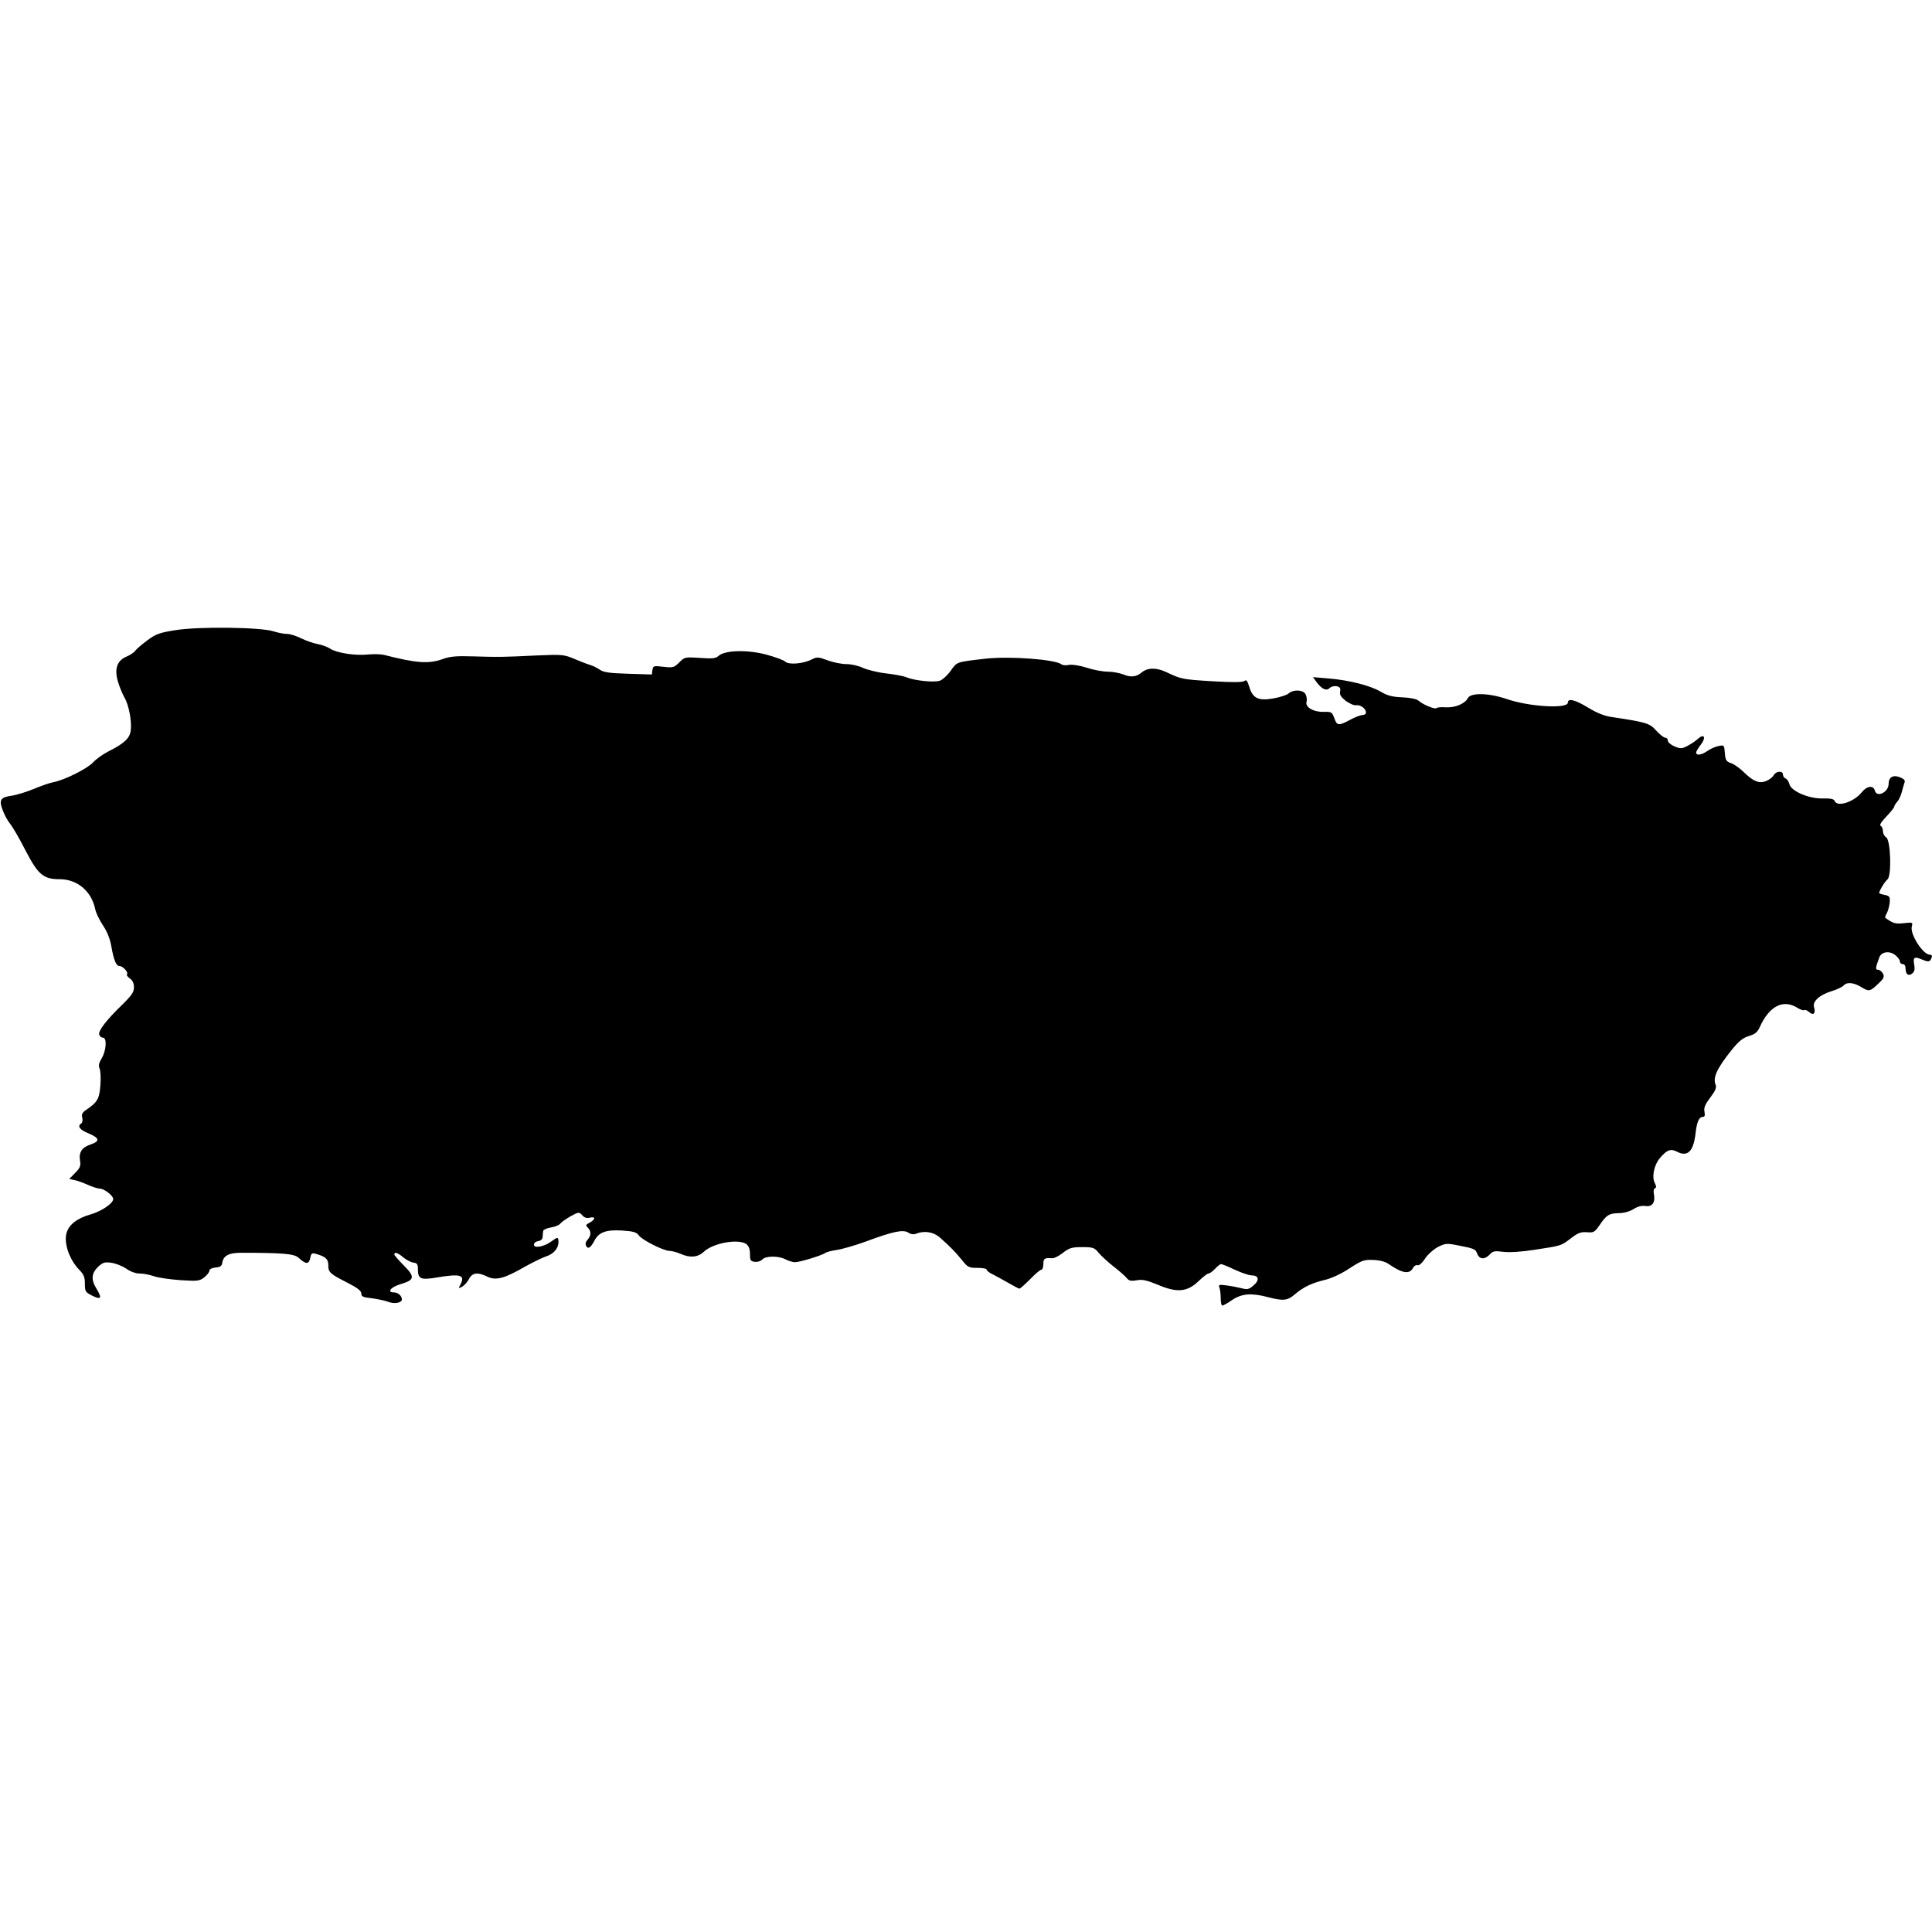
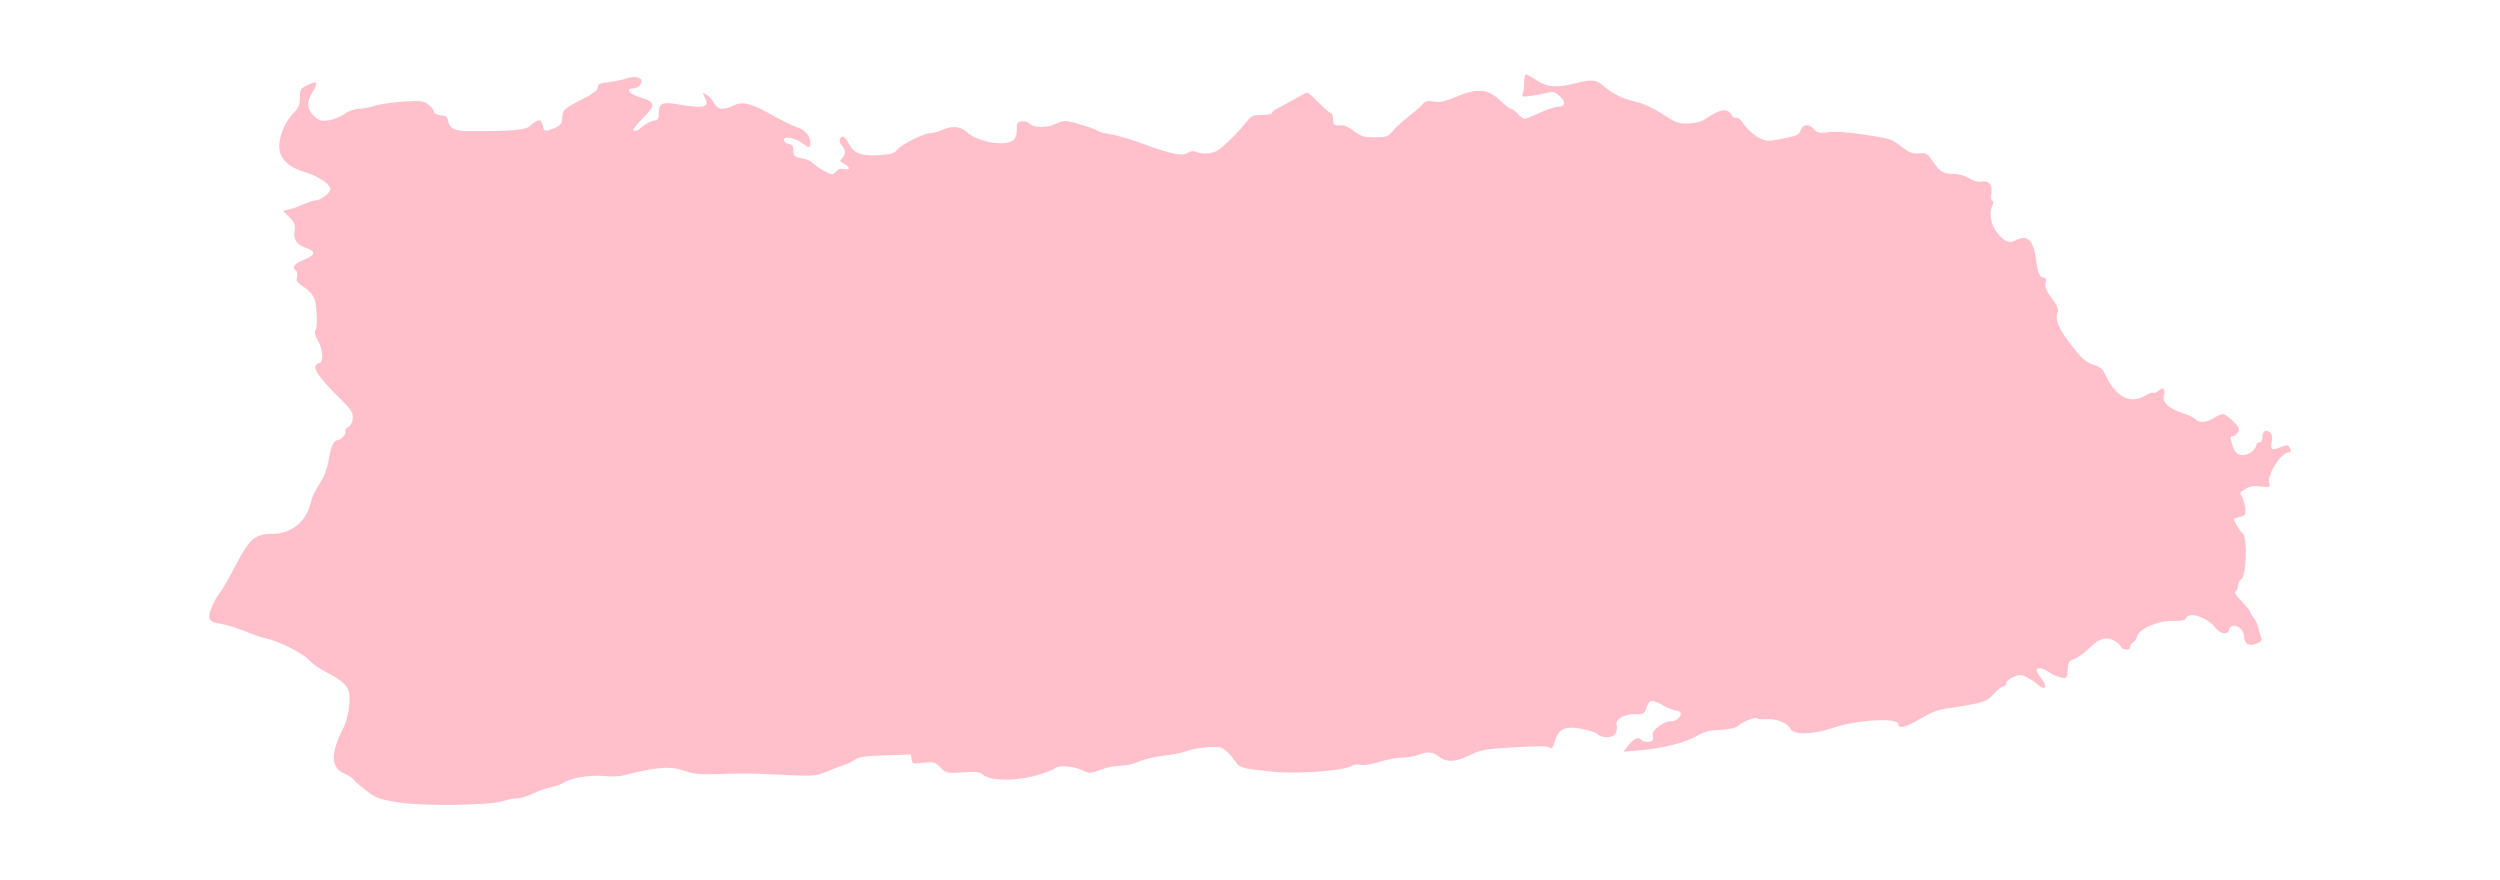
- <svg xmlns="http://www.w3.org/2000/svg" version="1.0" width="1024pt" height="1024pt" viewBox="0 0 1024 1024" preserveAspectRatio="xMidYMid meet">
-   <g transform="translate(0,1024) scale(0.1,-0.1)" fill="#000000" stroke="none">
-     <path d="M930 6900 c-83 -13 -103 -20 -148 -53 -29 -22 -58 -46 -65 -56 -6 -9 -27 -23 -46 -31 -50 -20 -66 -65 -46 -132 8 -28 24 -66 34 -84 24 -40 40 -126 34 -176 -6 -42 -34 -68 -119 -111 -28 -14 -64 -40 -80 -57 -32 -35 -153 -95 -212 -106 -20 -4 -67 -20 -104 -36 -37 -15 -88 -31 -113 -35 -63 -8 -72 -22 -50 -79 9 -24 27 -57 40 -72 12 -15 49 -78 81 -141 66 -127 94 -151 180 -151 94 0 169 -63 189 -160 4 -19 22 -57 41 -85 22 -33 37 -71 44 -110 13 -75 26 -105 43 -105 18 0 49 -34 40 -44 -4 -3 3 -13 15 -22 15 -10 22 -26 22 -47 0 -25 -12 -43 -62 -92 -85 -82 -129 -140 -122 -159 3 -9 12 -16 20 -16 22 0 17 -70 -7 -109 -15 -25 -18 -40 -11 -55 5 -12 7 -51 4 -88 -5 -71 -15 -90 -76 -131 -20 -14 -25 -24 -20 -41 3 -13 1 -27 -5 -30 -23 -15 -9 -34 40 -54 57 -24 60 -41 9 -58 -45 -15 -63 -41 -56 -84 5 -29 1 -40 -26 -67 l-31 -32 29 -6 c16 -3 48 -15 72 -26 23 -10 51 -19 61 -19 23 0 71 -37 71 -55 0 -23 -60 -64 -118 -81 -73 -21 -115 -53 -129 -98 -16 -53 14 -142 67 -196 24 -25 30 -39 30 -74 0 -41 2 -45 40 -64 47 -23 52 -12 20 40 -28 46 -25 79 9 113 26 24 36 27 71 22 23 -3 58 -17 79 -31 22 -16 51 -26 72 -26 18 0 52 -6 74 -14 22 -8 85 -17 140 -21 93 -6 102 -5 128 15 15 12 27 28 27 35 0 8 13 15 33 17 24 2 33 8 35 24 5 38 34 54 98 54 220 0 283 -5 306 -26 39 -36 55 -36 62 -3 5 26 9 29 28 24 54 -15 68 -28 68 -60 0 -39 8 -46 102 -94 53 -27 73 -43 73 -57 0 -16 9 -20 55 -25 30 -4 68 -12 85 -18 33 -14 75 -7 75 12 0 19 -21 37 -42 37 -40 0 -16 29 36 44 74 22 77 38 16 99 -27 27 -50 54 -50 58 0 15 18 10 47 -15 16 -13 40 -26 53 -28 21 -2 25 -9 25 -35 0 -51 14 -58 94 -45 134 23 159 15 130 -39 -10 -19 -9 -19 10 -9 11 6 28 24 36 40 18 35 46 39 99 13 45 -21 90 -9 196 52 41 23 92 48 112 55 42 13 68 43 68 77 0 28 -4 28 -38 3 -38 -28 -92 -38 -92 -17 0 9 10 17 23 19 14 2 23 10 23 23 1 11 2 25 3 31 1 6 18 14 40 18 21 3 44 12 51 21 6 8 31 25 55 39 43 23 44 23 61 5 11 -13 24 -17 40 -13 31 8 31 -9 0 -26 -22 -11 -23 -15 -10 -27 18 -19 18 -42 -2 -64 -10 -11 -13 -23 -7 -33 10 -18 23 -10 43 27 23 46 62 60 147 55 60 -4 77 -9 89 -26 17 -24 131 -82 163 -82 12 0 38 -7 59 -16 50 -22 91 -18 122 11 49 47 184 71 226 41 13 -10 19 -27 19 -53 0 -33 3 -38 26 -41 14 -2 31 4 39 12 16 20 86 21 124 1 15 -8 38 -15 50 -15 25 0 145 37 160 49 6 5 34 12 61 16 28 4 97 24 155 45 145 54 197 64 224 47 13 -9 29 -11 41 -6 43 17 91 10 124 -18 55 -48 85 -79 119 -121 31 -39 37 -42 83 -42 27 0 49 -4 49 -10 0 -5 15 -17 33 -25 17 -9 55 -29 82 -45 28 -16 54 -30 58 -30 5 0 30 23 57 50 27 28 53 50 59 50 6 0 11 14 11 30 0 30 6 34 46 31 11 -1 37 12 58 29 34 26 47 30 102 30 57 0 65 -3 86 -29 13 -16 48 -48 78 -72 30 -23 62 -51 71 -62 13 -16 23 -18 53 -13 30 6 53 1 114 -24 101 -43 155 -38 215 20 23 22 46 40 52 40 6 0 22 11 35 25 13 14 27 25 32 25 5 0 38 -13 73 -30 35 -16 76 -30 90 -30 37 0 42 -25 9 -53 -24 -21 -33 -23 -63 -15 -20 5 -56 12 -80 15 -39 5 -44 4 -38 -11 4 -10 7 -35 7 -57 0 -21 4 -39 8 -39 5 0 29 13 53 30 51 34 102 38 189 15 79 -21 105 -19 142 14 45 39 92 61 159 77 35 8 87 32 131 61 66 43 78 47 126 45 33 -1 64 -9 80 -20 75 -52 113 -58 132 -21 6 10 16 16 24 13 7 -3 24 12 39 35 15 23 46 50 69 62 38 19 46 20 102 9 93 -18 96 -20 106 -46 12 -30 40 -31 66 -3 16 18 26 20 72 14 34 -4 94 0 160 10 150 23 144 21 196 60 38 30 54 36 86 34 37 -3 42 0 67 36 37 55 51 64 102 65 26 0 57 8 78 21 22 14 44 20 64 17 36 -6 54 19 45 63 -3 16 -1 29 6 31 8 3 7 11 -1 27 -17 32 -5 95 26 132 38 45 58 52 91 35 57 -30 88 1 99 99 7 59 18 85 38 85 10 0 13 8 9 28 -4 21 3 38 31 75 25 33 34 53 29 65 -17 39 4 86 81 183 41 51 62 68 95 78 33 10 45 20 58 49 49 108 121 146 194 103 17 -11 36 -18 40 -15 5 4 18 -2 28 -11 21 -19 35 -6 25 26 -10 30 27 65 91 85 30 9 59 23 65 30 16 20 53 17 91 -6 44 -27 49 -26 92 15 31 29 35 38 26 55 -6 11 -18 20 -26 20 -15 0 -14 10 7 66 11 30 54 36 84 12 14 -11 25 -26 25 -34 0 -8 7 -14 15 -14 9 0 15 -9 15 -24 0 -31 16 -42 36 -25 11 9 14 22 10 44 -8 42 0 47 42 29 28 -12 37 -12 44 -2 11 19 10 28 -4 28 -37 1 -106 110 -95 150 6 22 4 22 -42 17 -45 -5 -59 -1 -99 29 -2 1 2 13 9 25 7 13 13 38 15 57 2 29 -1 33 -27 39 -16 3 -29 7 -29 10 0 11 30 61 44 72 23 19 17 209 -7 223 -9 5 -17 20 -17 33 0 13 -6 25 -12 28 -8 3 3 21 30 49 23 24 42 48 42 53 0 4 7 16 16 26 9 10 19 32 24 51 4 18 11 40 14 49 5 12 -1 20 -23 29 -37 15 -61 1 -61 -35 0 -44 -63 -75 -73 -35 -8 29 -42 25 -69 -9 -42 -52 -131 -81 -144 -46 -4 10 -21 14 -62 13 -74 -2 -168 38 -178 76 -3 13 -12 27 -20 30 -8 3 -14 12 -14 21 0 21 -37 19 -49 -4 -6 -10 -23 -24 -39 -30 -37 -16 -69 -3 -119 46 -21 21 -52 43 -68 48 -26 9 -30 16 -33 54 -3 42 -4 43 -33 37 -17 -3 -43 -15 -59 -26 -31 -22 -60 -26 -60 -9 0 6 11 25 26 44 29 39 15 59 -19 27 -12 -11 -37 -27 -54 -36 -29 -15 -36 -15 -68 -2 -19 8 -35 22 -35 30 0 9 -6 16 -14 16 -7 0 -29 17 -48 38 -35 39 -51 44 -238 72 -36 5 -78 22 -122 49 -69 42 -108 52 -108 27 0 -34 -206 -22 -324 19 -94 32 -190 35 -206 5 -16 -30 -66 -51 -115 -49 -25 2 -48 0 -51 -4 -8 -8 -72 18 -95 39 -11 9 -42 16 -86 18 -53 2 -80 9 -115 30 -56 33 -168 61 -276 70 l-83 7 18 -25 c29 -39 53 -50 70 -33 8 8 25 12 37 10 18 -4 22 -10 19 -28 -4 -17 4 -29 30 -50 20 -14 44 -25 55 -23 22 4 52 -18 52 -38 0 -8 -8 -14 -19 -14 -10 0 -39 -11 -65 -25 -61 -33 -70 -32 -84 9 -12 32 -15 34 -55 33 -54 -2 -101 25 -92 53 3 11 1 28 -5 40 -13 25 -65 27 -91 4 -9 -8 -46 -20 -81 -26 -79 -14 -109 1 -127 63 -10 31 -15 38 -25 30 -9 -8 -59 -8 -167 -2 -164 10 -167 11 -246 48 -54 26 -101 25 -133 -2 -27 -23 -58 -26 -95 -10 -21 8 -58 15 -84 15 -25 0 -75 9 -111 21 -38 12 -77 18 -94 15 -16 -4 -34 -2 -40 3 -34 26 -271 44 -401 30 -158 -18 -152 -16 -186 -64 -17 -24 -43 -48 -58 -53 -30 -10 -132 0 -176 18 -16 7 -66 16 -110 21 -44 5 -98 19 -121 29 -22 11 -61 20 -87 20 -25 0 -71 9 -100 20 -49 18 -57 19 -82 6 -46 -24 -123 -31 -143 -13 -9 9 -55 25 -102 38 -100 26 -218 23 -251 -7 -16 -14 -32 -16 -99 -11 -79 5 -81 5 -110 -24 -27 -27 -32 -29 -84 -23 -52 6 -54 5 -58 -17 l-3 -24 -125 4 c-98 3 -130 7 -150 21 -14 9 -34 20 -45 23 -11 3 -49 17 -84 32 -62 26 -68 27 -205 21 -185 -9 -201 -9 -336 -5 -90 3 -125 0 -163 -14 -75 -27 -140 -22 -312 22 -16 4 -55 5 -85 2 -67 -7 -166 8 -200 31 -14 9 -43 20 -65 24 -22 4 -61 17 -87 30 -26 13 -60 24 -76 24 -16 0 -48 6 -73 14 -68 22 -398 26 -519 6z" />
-   </g>
+ <svg xmlns="http://www.w3.org/2000/svg" baseProfile="full" height="211px" version="1.1" viewBox="-1024.493 2955.585 12292.611 4321.802" width="600px">
+   <defs />
+   <path d="M 930.0,6900.0 C 847.0,6887.0 827.0,6880.0 782.0,6847.0 C 753.0,6825.0 724.0,6801.0 717.0,6791.0 C 711.0,6782.0 690.0,6768.0 671.0,6760.0 C 621.0,6740.0 605.0,6695.0 625.0,6628.0 C 633.0,6600.0 649.0,6562.0 659.0,6544.0 C 683.0,6504.0 699.0,6418.0 693.0,6368.0 C 687.0,6326.0 659.0,6300.0 574.0,6257.0 C 546.0,6243.0 510.0,6217.0 494.0,6200.0 C 462.0,6165.0 341.0,6105.0 282.0,6094.0 C 262.0,6090.0 215.0,6074.0 178.0,6058.0 C 141.0,6043.0 90.0,6027.0 65.0,6023.0 C 2.0,6015.0 -7.0,6001.0 15.0,5944.0 C 24.0,5920.0 42.0,5887.0 55.0,5872.0 C 67.0,5857.0 104.0,5794.0 136.0,5731.0 C 202.0,5604.0 230.0,5580.0 316.0,5580.0 C 410.0,5580.0 485.0,5517.0 505.0,5420.0 C 509.0,5401.0 527.0,5363.0 546.0,5335.0 C 568.0,5302.0 583.0,5264.0 590.0,5225.0 C 603.0,5150.0 616.0,5120.0 633.0,5120.0 C 651.0,5120.0 682.0,5086.0 673.0,5076.0 C 669.0,5073.0 676.0,5063.0 688.0,5054.0 C 703.0,5044.0 710.0,5028.0 710.0,5007.0 C 710.0,4982.0 698.0,4964.0 648.0,4915.0 C 563.0,4833.0 519.0,4775.0 526.0,4756.0 C 529.0,4747.0 538.0,4740.0 546.0,4740.0 C 568.0,4740.0 563.0,4670.0 539.0,4631.0 C 524.0,4606.0 521.0,4591.0 528.0,4576.0 C 533.0,4564.0 535.0,4525.0 532.0,4488.0 C 527.0,4417.0 517.0,4398.0 456.0,4357.0 C 436.0,4343.0 431.0,4333.0 436.0,4316.0 C 439.0,4303.0 437.0,4289.0 431.0,4286.0 C 408.0,4271.0 422.0,4252.0 471.0,4232.0 C 528.0,4208.0 531.0,4191.0 480.0,4174.0 C 435.0,4159.0 417.0,4133.0 424.0,4090.0 C 429.0,4061.0 425.0,4050.0 398.0,4023.0 L 367.0,3991.0 L 396.0,3985.0 C 412.0,3982.0 444.0,3970.0 468.0,3959.0 C 491.0,3949.0 519.0,3940.0 529.0,3940.0 C 552.0,3940.0 600.0,3903.0 600.0,3885.0 C 600.0,3862.0 540.0,3821.0 482.0,3804.0 C 409.0,3783.0 367.0,3751.0 353.0,3706.0 C 337.0,3653.0 367.0,3564.0 420.0,3510.0 C 444.0,3485.0 450.0,3471.0 450.0,3436.0 C 450.0,3395.0 452.0,3391.0 490.0,3372.0 C 537.0,3349.0 542.0,3360.0 510.0,3412.0 C 482.0,3458.0 485.0,3491.0 519.0,3525.0 C 545.0,3549.0 555.0,3552.0 590.0,3547.0 C 613.0,3544.0 648.0,3530.0 669.0,3516.0 C 691.0,3500.0 720.0,3490.0 741.0,3490.0 C 759.0,3490.0 793.0,3484.0 815.0,3476.0 C 837.0,3468.0 900.0,3459.0 955.0,3455.0 C 1048.0,3449.0 1057.0,3450.0 1083.0,3470.0 C 1098.0,3482.0 1110.0,3498.0 1110.0,3505.0 C 1110.0,3513.0 1123.0,3520.0 1143.0,3522.0 C 1167.0,3524.0 1176.0,3530.0 1178.0,3546.0 C 1183.0,3584.0 1212.0,3600.0 1276.0,3600.0 C 1496.0,3600.0 1559.0,3595.0 1582.0,3574.0 C 1621.0,3538.0 1637.0,3538.0 1644.0,3571.0 C 1649.0,3597.0 1653.0,3600.0 1672.0,3595.0 C 1726.0,3580.0 1740.0,3567.0 1740.0,3535.0 C 1740.0,3496.0 1748.0,3489.0 1842.0,3441.0 C 1895.0,3414.0 1915.0,3398.0 1915.0,3384.0 C 1915.0,3368.0 1924.0,3364.0 1970.0,3359.0 C 2000.0,3355.0 2038.0,3347.0 2055.0,3341.0 C 2088.0,3327.0 2130.0,3334.0 2130.0,3353.0 C 2130.0,3372.0 2109.0,3390.0 2088.0,3390.0 C 2048.0,3390.0 2072.0,3419.0 2124.0,3434.0 C 2198.0,3456.0 2201.0,3472.0 2140.0,3533.0 C 2113.0,3560.0 2090.0,3587.0 2090.0,3591.0 C 2090.0,3606.0 2108.0,3601.0 2137.0,3576.0 C 2153.0,3563.0 2177.0,3550.0 2190.0,3548.0 C 2211.0,3546.0 2215.0,3539.0 2215.0,3513.0 C 2215.0,3462.0 2229.0,3455.0 2309.0,3468.0 C 2443.0,3491.0 2468.0,3483.0 2439.0,3429.0 C 2429.0,3410.0 2430.0,3410.0 2449.0,3420.0 C 2460.0,3426.0 2477.0,3444.0 2485.0,3460.0 C 2503.0,3495.0 2531.0,3499.0 2584.0,3473.0 C 2629.0,3452.0 2674.0,3464.0 2780.0,3525.0 C 2821.0,3548.0 2872.0,3573.0 2892.0,3580.0 C 2934.0,3593.0 2960.0,3623.0 2960.0,3657.0 C 2960.0,3685.0 2956.0,3685.0 2922.0,3660.0 C 2884.0,3632.0 2830.0,3622.0 2830.0,3643.0 C 2830.0,3652.0 2840.0,3660.0 2853.0,3662.0 C 2867.0,3664.0 2876.0,3672.0 2876.0,3685.0 C 2877.0,3696.0 2878.0,3710.0 2879.0,3716.0 C 2880.0,3722.0 2897.0,3730.0 2919.0,3734.0 C 2940.0,3737.0 2963.0,3746.0 2970.0,3755.0 C 2976.0,3763.0 3001.0,3780.0 3025.0,3794.0 C 3068.0,3817.0 3069.0,3817.0 3086.0,3799.0 C 3097.0,3786.0 3110.0,3782.0 3126.0,3786.0 C 3157.0,3794.0 3157.0,3777.0 3126.0,3760.0 C 3104.0,3749.0 3103.0,3745.0 3116.0,3733.0 C 3134.0,3714.0 3134.0,3691.0 3114.0,3669.0 C 3104.0,3658.0 3101.0,3646.0 3107.0,3636.0 C 3117.0,3618.0 3130.0,3626.0 3150.0,3663.0 C 3173.0,3709.0 3212.0,3723.0 3297.0,3718.0 C 3357.0,3714.0 3374.0,3709.0 3386.0,3692.0 C 3403.0,3668.0 3517.0,3610.0 3549.0,3610.0 C 3561.0,3610.0 3587.0,3603.0 3608.0,3594.0 C 3658.0,3572.0 3699.0,3576.0 3730.0,3605.0 C 3779.0,3652.0 3914.0,3676.0 3956.0,3646.0 C 3969.0,3636.0 3975.0,3619.0 3975.0,3593.0 C 3975.0,3560.0 3978.0,3555.0 4001.0,3552.0 C 4015.0,3550.0 4032.0,3556.0 4040.0,3564.0 C 4056.0,3584.0 4126.0,3585.0 4164.0,3565.0 C 4179.0,3557.0 4202.0,3550.0 4214.0,3550.0 C 4239.0,3550.0 4359.0,3587.0 4374.0,3599.0 C 4380.0,3604.0 4408.0,3611.0 4435.0,3615.0 C 4463.0,3619.0 4532.0,3639.0 4590.0,3660.0 C 4735.0,3714.0 4787.0,3724.0 4814.0,3707.0 C 4827.0,3698.0 4843.0,3696.0 4855.0,3701.0 C 4898.0,3718.0 4946.0,3711.0 4979.0,3683.0 C 5034.0,3635.0 5064.0,3604.0 5098.0,3562.0 C 5129.0,3523.0 5135.0,3520.0 5181.0,3520.0 C 5208.0,3520.0 5230.0,3516.0 5230.0,3510.0 C 5230.0,3505.0 5245.0,3493.0 5263.0,3485.0 C 5280.0,3476.0 5318.0,3456.0 5345.0,3440.0 C 5373.0,3424.0 5399.0,3410.0 5403.0,3410.0 C 5408.0,3410.0 5433.0,3433.0 5460.0,3460.0 C 5487.0,3488.0 5513.0,3510.0 5519.0,3510.0 C 5525.0,3510.0 5530.0,3524.0 5530.0,3540.0 C 5530.0,3570.0 5536.0,3574.0 5576.0,3571.0 C 5587.0,3570.0 5613.0,3583.0 5634.0,3600.0 C 5668.0,3626.0 5681.0,3630.0 5736.0,3630.0 C 5793.0,3630.0 5801.0,3627.0 5822.0,3601.0 C 5835.0,3585.0 5870.0,3553.0 5900.0,3529.0 C 5930.0,3506.0 5962.0,3478.0 5971.0,3467.0 C 5984.0,3451.0 5994.0,3449.0 6024.0,3454.0 C 6054.0,3460.0 6077.0,3455.0 6138.0,3430.0 C 6239.0,3387.0 6293.0,3392.0 6353.0,3450.0 C 6376.0,3472.0 6399.0,3490.0 6405.0,3490.0 C 6411.0,3490.0 6427.0,3501.0 6440.0,3515.0 C 6453.0,3529.0 6467.0,3540.0 6472.0,3540.0 C 6477.0,3540.0 6510.0,3527.0 6545.0,3510.0 C 6580.0,3494.0 6621.0,3480.0 6635.0,3480.0 C 6672.0,3480.0 6677.0,3455.0 6644.0,3427.0 C 6620.0,3406.0 6611.0,3404.0 6581.0,3412.0 C 6561.0,3417.0 6525.0,3424.0 6501.0,3427.0 C 6462.0,3432.0 6457.0,3431.0 6463.0,3416.0 C 6467.0,3406.0 6470.0,3381.0 6470.0,3359.0 C 6470.0,3338.0 6474.0,3320.0 6478.0,3320.0 C 6483.0,3320.0 6507.0,3333.0 6531.0,3350.0 C 6582.0,3384.0 6633.0,3388.0 6720.0,3365.0 C 6799.0,3344.0 6825.0,3346.0 6862.0,3379.0 C 6907.0,3418.0 6954.0,3440.0 7021.0,3456.0 C 7056.0,3464.0 7108.0,3488.0 7152.0,3517.0 C 7218.0,3560.0 7230.0,3564.0 7278.0,3562.0 C 7311.0,3561.0 7342.0,3553.0 7358.0,3542.0 C 7433.0,3490.0 7471.0,3484.0 7490.0,3521.0 C 7496.0,3531.0 7506.0,3537.0 7514.0,3534.0 C 7521.0,3531.0 7538.0,3546.0 7553.0,3569.0 C 7568.0,3592.0 7599.0,3619.0 7622.0,3631.0 C 7660.0,3650.0 7668.0,3651.0 7724.0,3640.0 C 7817.0,3622.0 7820.0,3620.0 7830.0,3594.0 C 7842.0,3564.0 7870.0,3563.0 7896.0,3591.0 C 7912.0,3609.0 7922.0,3611.0 7968.0,3605.0 C 8002.0,3601.0 8062.0,3605.0 8128.0,3615.0 C 8278.0,3638.0 8272.0,3636.0 8324.0,3675.0 C 8362.0,3705.0 8378.0,3711.0 8410.0,3709.0 C 8447.0,3706.0 8452.0,3709.0 8477.0,3745.0 C 8514.0,3800.0 8528.0,3809.0 8579.0,3810.0 C 8605.0,3810.0 8636.0,3818.0 8657.0,3831.0 C 8679.0,3845.0 8701.0,3851.0 8721.0,3848.0 C 8757.0,3842.0 8775.0,3867.0 8766.0,3911.0 C 8763.0,3927.0 8765.0,3940.0 8772.0,3942.0 C 8780.0,3945.0 8779.0,3953.0 8771.0,3969.0 C 8754.0,4001.0 8766.0,4064.0 8797.0,4101.0 C 8835.0,4146.0 8855.0,4153.0 8888.0,4136.0 C 8945.0,4106.0 8976.0,4137.0 8987.0,4235.0 C 8994.0,4294.0 9005.0,4320.0 9025.0,4320.0 C 9035.0,4320.0 9038.0,4328.0 9034.0,4348.0 C 9030.0,4369.0 9037.0,4386.0 9065.0,4423.0 C 9090.0,4456.0 9099.0,4476.0 9094.0,4488.0 C 9077.0,4527.0 9098.0,4574.0 9175.0,4671.0 C 9216.0,4722.0 9237.0,4739.0 9270.0,4749.0 C 9303.0,4759.0 9315.0,4769.0 9328.0,4798.0 C 9377.0,4906.0 9449.0,4944.0 9522.0,4901.0 C 9539.0,4890.0 9558.0,4883.0 9562.0,4886.0 C 9567.0,4890.0 9580.0,4884.0 9590.0,4875.0 C 9611.0,4856.0 9625.0,4869.0 9615.0,4901.0 C 9605.0,4931.0 9642.0,4966.0 9706.0,4986.0 C 9736.0,4995.0 9765.0,5009.0 9771.0,5016.0 C 9787.0,5036.0 9824.0,5033.0 9862.0,5010.0 C 9906.0,4983.0 9911.0,4984.0 9954.0,5025.0 C 9985.0,5054.0 9989.0,5063.0 9980.0,5080.0 C 9974.0,5091.0 9962.0,5100.0 9954.0,5100.0 C 9939.0,5100.0 9940.0,5110.0 9961.0,5166.0 C 9972.0,5196.0 10015.0,5202.0 10045.0,5178.0 C 10059.0,5167.0 10070.0,5152.0 10070.0,5144.0 C 10070.0,5136.0 10077.0,5130.0 10085.0,5130.0 C 10094.0,5130.0 10100.0,5121.0 10100.0,5106.0 C 10100.0,5075.0 10116.0,5064.0 10136.0,5081.0 C 10147.0,5090.0 10150.0,5103.0 10146.0,5125.0 C 10138.0,5167.0 10146.0,5172.0 10188.0,5154.0 C 10216.0,5142.0 10225.0,5142.0 10232.0,5152.0 C 10243.0,5171.0 10242.0,5180.0 10228.0,5180.0 C 10191.0,5181.0 10122.0,5290.0 10133.0,5330.0 C 10139.0,5352.0 10137.0,5352.0 10091.0,5347.0 C 10046.0,5342.0 10032.0,5346.0 9992.0,5376.0 C 9990.0,5377.0 9994.0,5389.0 10001.0,5401.0 C 10008.0,5414.0 10014.0,5439.0 10016.0,5458.0 C 10018.0,5487.0 10015.0,5491.0 9989.0,5497.0 C 9973.0,5500.0 9960.0,5504.0 9960.0,5507.0 C 9960.0,5518.0 9990.0,5568.0 10004.0,5579.0 C 10027.0,5598.0 10021.0,5788.0 9997.0,5802.0 C 9988.0,5807.0 9980.0,5822.0 9980.0,5835.0 C 9980.0,5848.0 9974.0,5860.0 9968.0,5863.0 C 9960.0,5866.0 9971.0,5884.0 9998.0,5912.0 C 10021.0,5936.0 10040.0,5960.0 10040.0,5965.0 C 10040.0,5969.0 10047.0,5981.0 10056.0,5991.0 C 10065.0,6001.0 10075.0,6023.0 10080.0,6042.0 C 10084.0,6060.0 10091.0,6082.0 10094.0,6091.0 C 10099.0,6103.0 10093.0,6111.0 10071.0,6120.0 C 10034.0,6135.0 10010.0,6121.0 10010.0,6085.0 C 10010.0,6041.0 9947.0,6010.0 9937.0,6050.0 C 9929.0,6079.0 9895.0,6075.0 9868.0,6041.0 C 9826.0,5989.0 9737.0,5960.0 9724.0,5995.0 C 9720.0,6005.0 9703.0,6009.0 9662.0,6008.0 C 9588.0,6006.0 9494.0,6046.0 9484.0,6084.0 C 9481.0,6097.0 9472.0,6111.0 9464.0,6114.0 C 9456.0,6117.0 9450.0,6126.0 9450.0,6135.0 C 9450.0,6156.0 9413.0,6154.0 9401.0,6131.0 C 9395.0,6121.0 9378.0,6107.0 9362.0,6101.0 C 9325.0,6085.0 9293.0,6098.0 9243.0,6147.0 C 9222.0,6168.0 9191.0,6190.0 9175.0,6195.0 C 9149.0,6204.0 9145.0,6211.0 9142.0,6249.0 C 9139.0,6291.0 9138.0,6292.0 9109.0,6286.0 C 9092.0,6283.0 9066.0,6271.0 9050.0,6260.0 C 9019.0,6238.0 8990.0,6234.0 8990.0,6251.0 C 8990.0,6257.0 9001.0,6276.0 9016.0,6295.0 C 9045.0,6334.0 9031.0,6354.0 8997.0,6322.0 C 8985.0,6311.0 8960.0,6295.0 8943.0,6286.0 C 8914.0,6271.0 8907.0,6271.0 8875.0,6284.0 C 8856.0,6292.0 8840.0,6306.0 8840.0,6314.0 C 8840.0,6323.0 8834.0,6330.0 8826.0,6330.0 C 8819.0,6330.0 8797.0,6347.0 8778.0,6368.0 C 8743.0,6407.0 8727.0,6412.0 8540.0,6440.0 C 8504.0,6445.0 8462.0,6462.0 8418.0,6489.0 C 8349.0,6531.0 8310.0,6541.0 8310.0,6516.0 C 8310.0,6482.0 8104.0,6494.0 7986.0,6535.0 C 7892.0,6567.0 7796.0,6570.0 7780.0,6540.0 C 7764.0,6510.0 7714.0,6489.0 7665.0,6491.0 C 7640.0,6493.0 7617.0,6491.0 7614.0,6487.0 C 7606.0,6479.0 7542.0,6505.0 7519.0,6526.0 C 7508.0,6535.0 7477.0,6542.0 7433.0,6544.0 C 7380.0,6546.0 7353.0,6553.0 7318.0,6574.0 C 7262.0,6607.0 7150.0,6635.0 7042.0,6644.0 L 6959.0,6651.0 L 6977.0,6626.0 C 7006.0,6587.0 7030.0,6576.0 7047.0,6593.0 C 7055.0,6601.0 7072.0,6605.0 7084.0,6603.0 C 7102.0,6599.0 7106.0,6593.0 7103.0,6575.0 C 7099.0,6558.0 7107.0,6546.0 7133.0,6525.0 C 7153.0,6511.0 7177.0,6500.0 7188.0,6502.0 C 7210.0,6506.0 7240.0,6484.0 7240.0,6464.0 C 7240.0,6456.0 7232.0,6450.0 7221.0,6450.0 C 7211.0,6450.0 7182.0,6439.0 7156.0,6425.0 C 7095.0,6392.0 7086.0,6393.0 7072.0,6434.0 C 7060.0,6466.0 7057.0,6468.0 7017.0,6467.0 C 6963.0,6465.0 6916.0,6492.0 6925.0,6520.0 C 6928.0,6531.0 6926.0,6548.0 6920.0,6560.0 C 6907.0,6585.0 6855.0,6587.0 6829.0,6564.0 C 6820.0,6556.0 6783.0,6544.0 6748.0,6538.0 C 6669.0,6524.0 6639.0,6539.0 6621.0,6601.0 C 6611.0,6632.0 6606.0,6639.0 6596.0,6631.0 C 6587.0,6623.0 6537.0,6623.0 6429.0,6629.0 C 6265.0,6639.0 6262.0,6640.0 6183.0,6677.0 C 6129.0,6703.0 6082.0,6702.0 6050.0,6675.0 C 6023.0,6652.0 5992.0,6649.0 5955.0,6665.0 C 5934.0,6673.0 5897.0,6680.0 5871.0,6680.0 C 5846.0,6680.0 5796.0,6689.0 5760.0,6701.0 C 5722.0,6713.0 5683.0,6719.0 5666.0,6716.0 C 5650.0,6712.0 5632.0,6714.0 5626.0,6719.0 C 5592.0,6745.0 5355.0,6763.0 5225.0,6749.0 C 5067.0,6731.0 5073.0,6733.0 5039.0,6685.0 C 5022.0,6661.0 4996.0,6637.0 4981.0,6632.0 C 4951.0,6622.0 4849.0,6632.0 4805.0,6650.0 C 4789.0,6657.0 4739.0,6666.0 4695.0,6671.0 C 4651.0,6676.0 4597.0,6690.0 4574.0,6700.0 C 4552.0,6711.0 4513.0,6720.0 4487.0,6720.0 C 4462.0,6720.0 4416.0,6729.0 4387.0,6740.0 C 4338.0,6758.0 4330.0,6759.0 4305.0,6746.0 C 4259.0,6722.0 4182.0,6715.0 4162.0,6733.0 C 4153.0,6742.0 4107.0,6758.0 4060.0,6771.0 C 3960.0,6797.0 3842.0,6794.0 3809.0,6764.0 C 3793.0,6750.0 3777.0,6748.0 3710.0,6753.0 C 3631.0,6758.0 3629.0,6758.0 3600.0,6729.0 C 3573.0,6702.0 3568.0,6700.0 3516.0,6706.0 C 3464.0,6712.0 3462.0,6711.0 3458.0,6689.0 L 3455.0,6665.0 L 3330.0,6669.0 C 3232.0,6672.0 3200.0,6676.0 3180.0,6690.0 C 3166.0,6699.0 3146.0,6710.0 3135.0,6713.0 C 3124.0,6716.0 3086.0,6730.0 3051.0,6745.0 C 2989.0,6771.0 2983.0,6772.0 2846.0,6766.0 C 2661.0,6757.0 2645.0,6757.0 2510.0,6761.0 C 2420.0,6764.0 2385.0,6761.0 2347.0,6747.0 C 2272.0,6720.0 2207.0,6725.0 2035.0,6769.0 C 2019.0,6773.0 1980.0,6774.0 1950.0,6771.0 C 1883.0,6764.0 1784.0,6779.0 1750.0,6802.0 C 1736.0,6811.0 1707.0,6822.0 1685.0,6826.0 C 1663.0,6830.0 1624.0,6843.0 1598.0,6856.0 C 1572.0,6869.0 1538.0,6880.0 1522.0,6880.0 C 1506.0,6880.0 1474.0,6886.0 1449.0,6894.0 C 1381.0,6916.0 1051.0,6920.0 930.0,6900.0" fill="pink" />
</svg>
